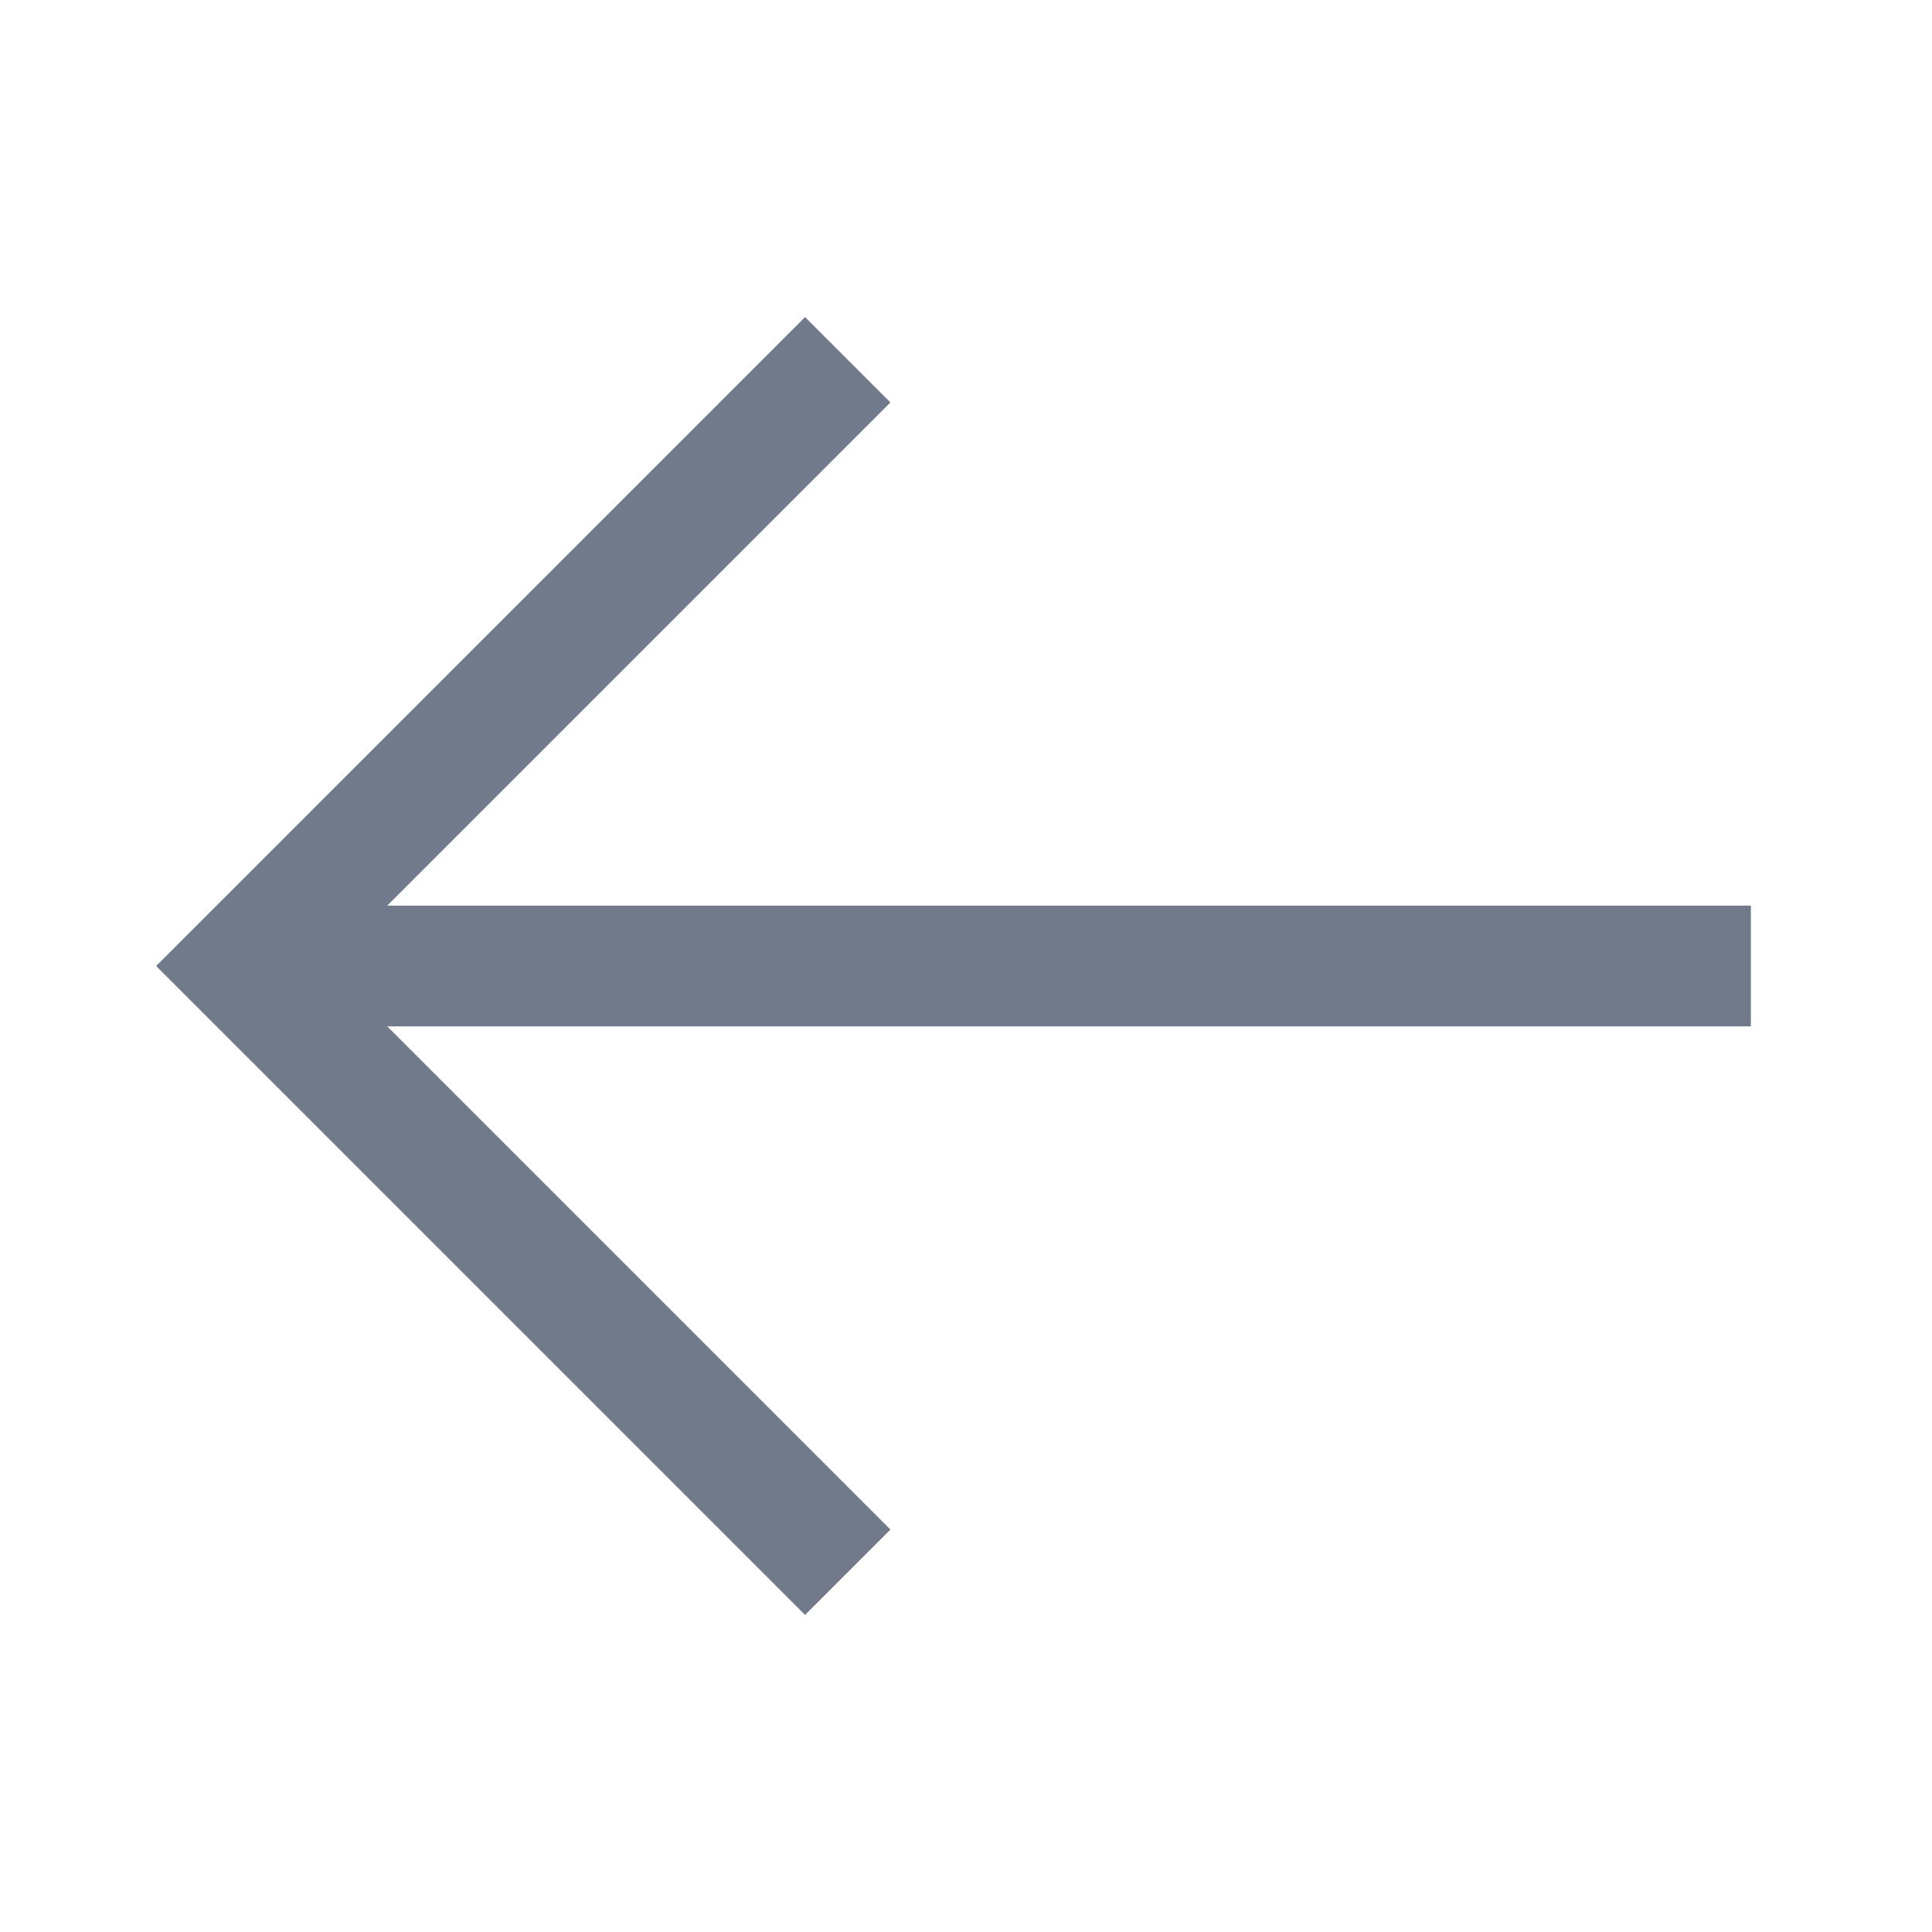
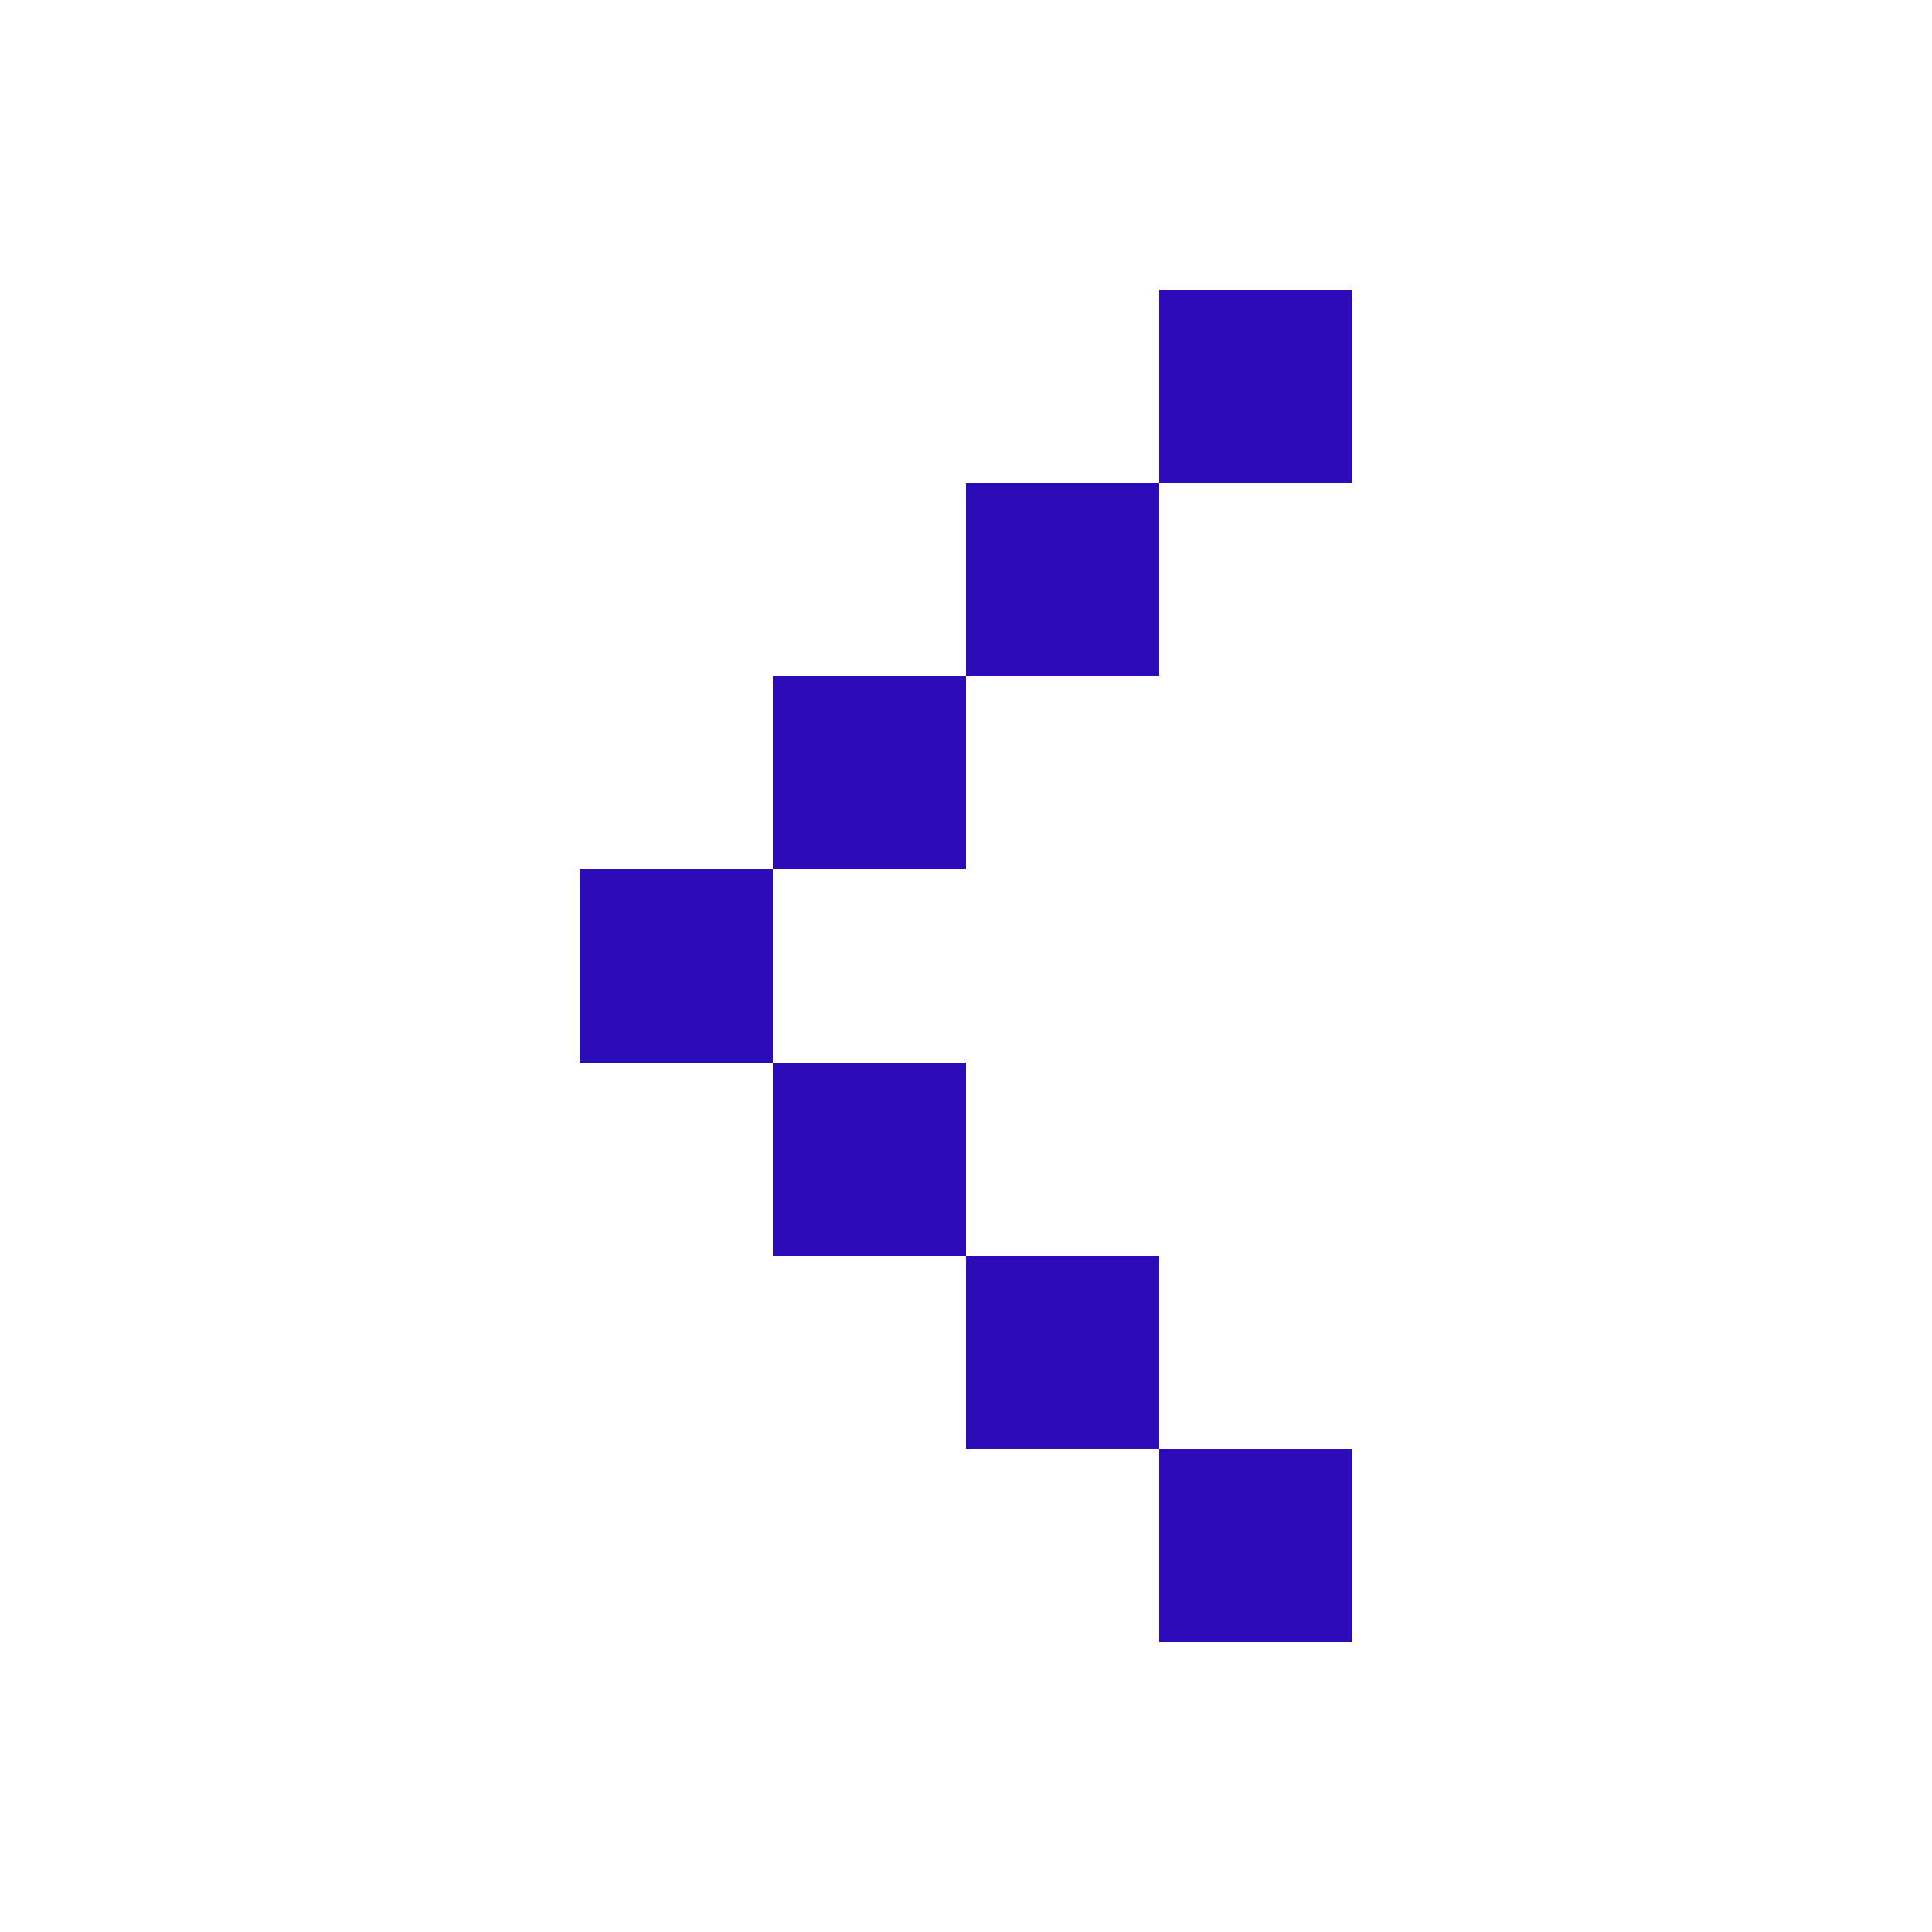
- <svg xmlns="http://www.w3.org/2000/svg" width="16" height="16" viewBox="0 0 16 16" fill="none">
-   <path d="M7.374 3.333L3.207 7.5H14.5V8.5H3.207L7.374 12.667L6.667 13.374L1.293 8L6.667 2.626L7.374 3.333Z" fill="#707A8A" />
+ <svg xmlns="http://www.w3.org/2000/svg" width="20" height="20" viewBox="0 0 20 20" fill="none">
+   <path d="M6 9L6 11L8 11L8 9L6 9Z" fill="#2C0CB9" />
+   <path d="M8 11L8 13L10 13L10 11L8 11Z" fill="#2C0CB9" />
+   <path d="M10 13L10 15L12 15L12 13L10 13Z" fill="#2C0CB9" />
+   <path d="M12 15L12 17L14 17L14 15L12 15Z" fill="#2C0CB9" />
+   <path d="M6 11L6 9L8 9L8 11L6 11Z" fill="#2C0CB9" />
+   <path d="M8 9L8 7L10 7L10 9L8 9Z" fill="#2C0CB9" />
+   <path d="M10 7L10 5L12 5L12 7L10 7Z" fill="#2C0CB9" />
+   <path d="M12 5L12 3L14 3L14 5L12 5Z" fill="#2C0CB9" />
</svg>
